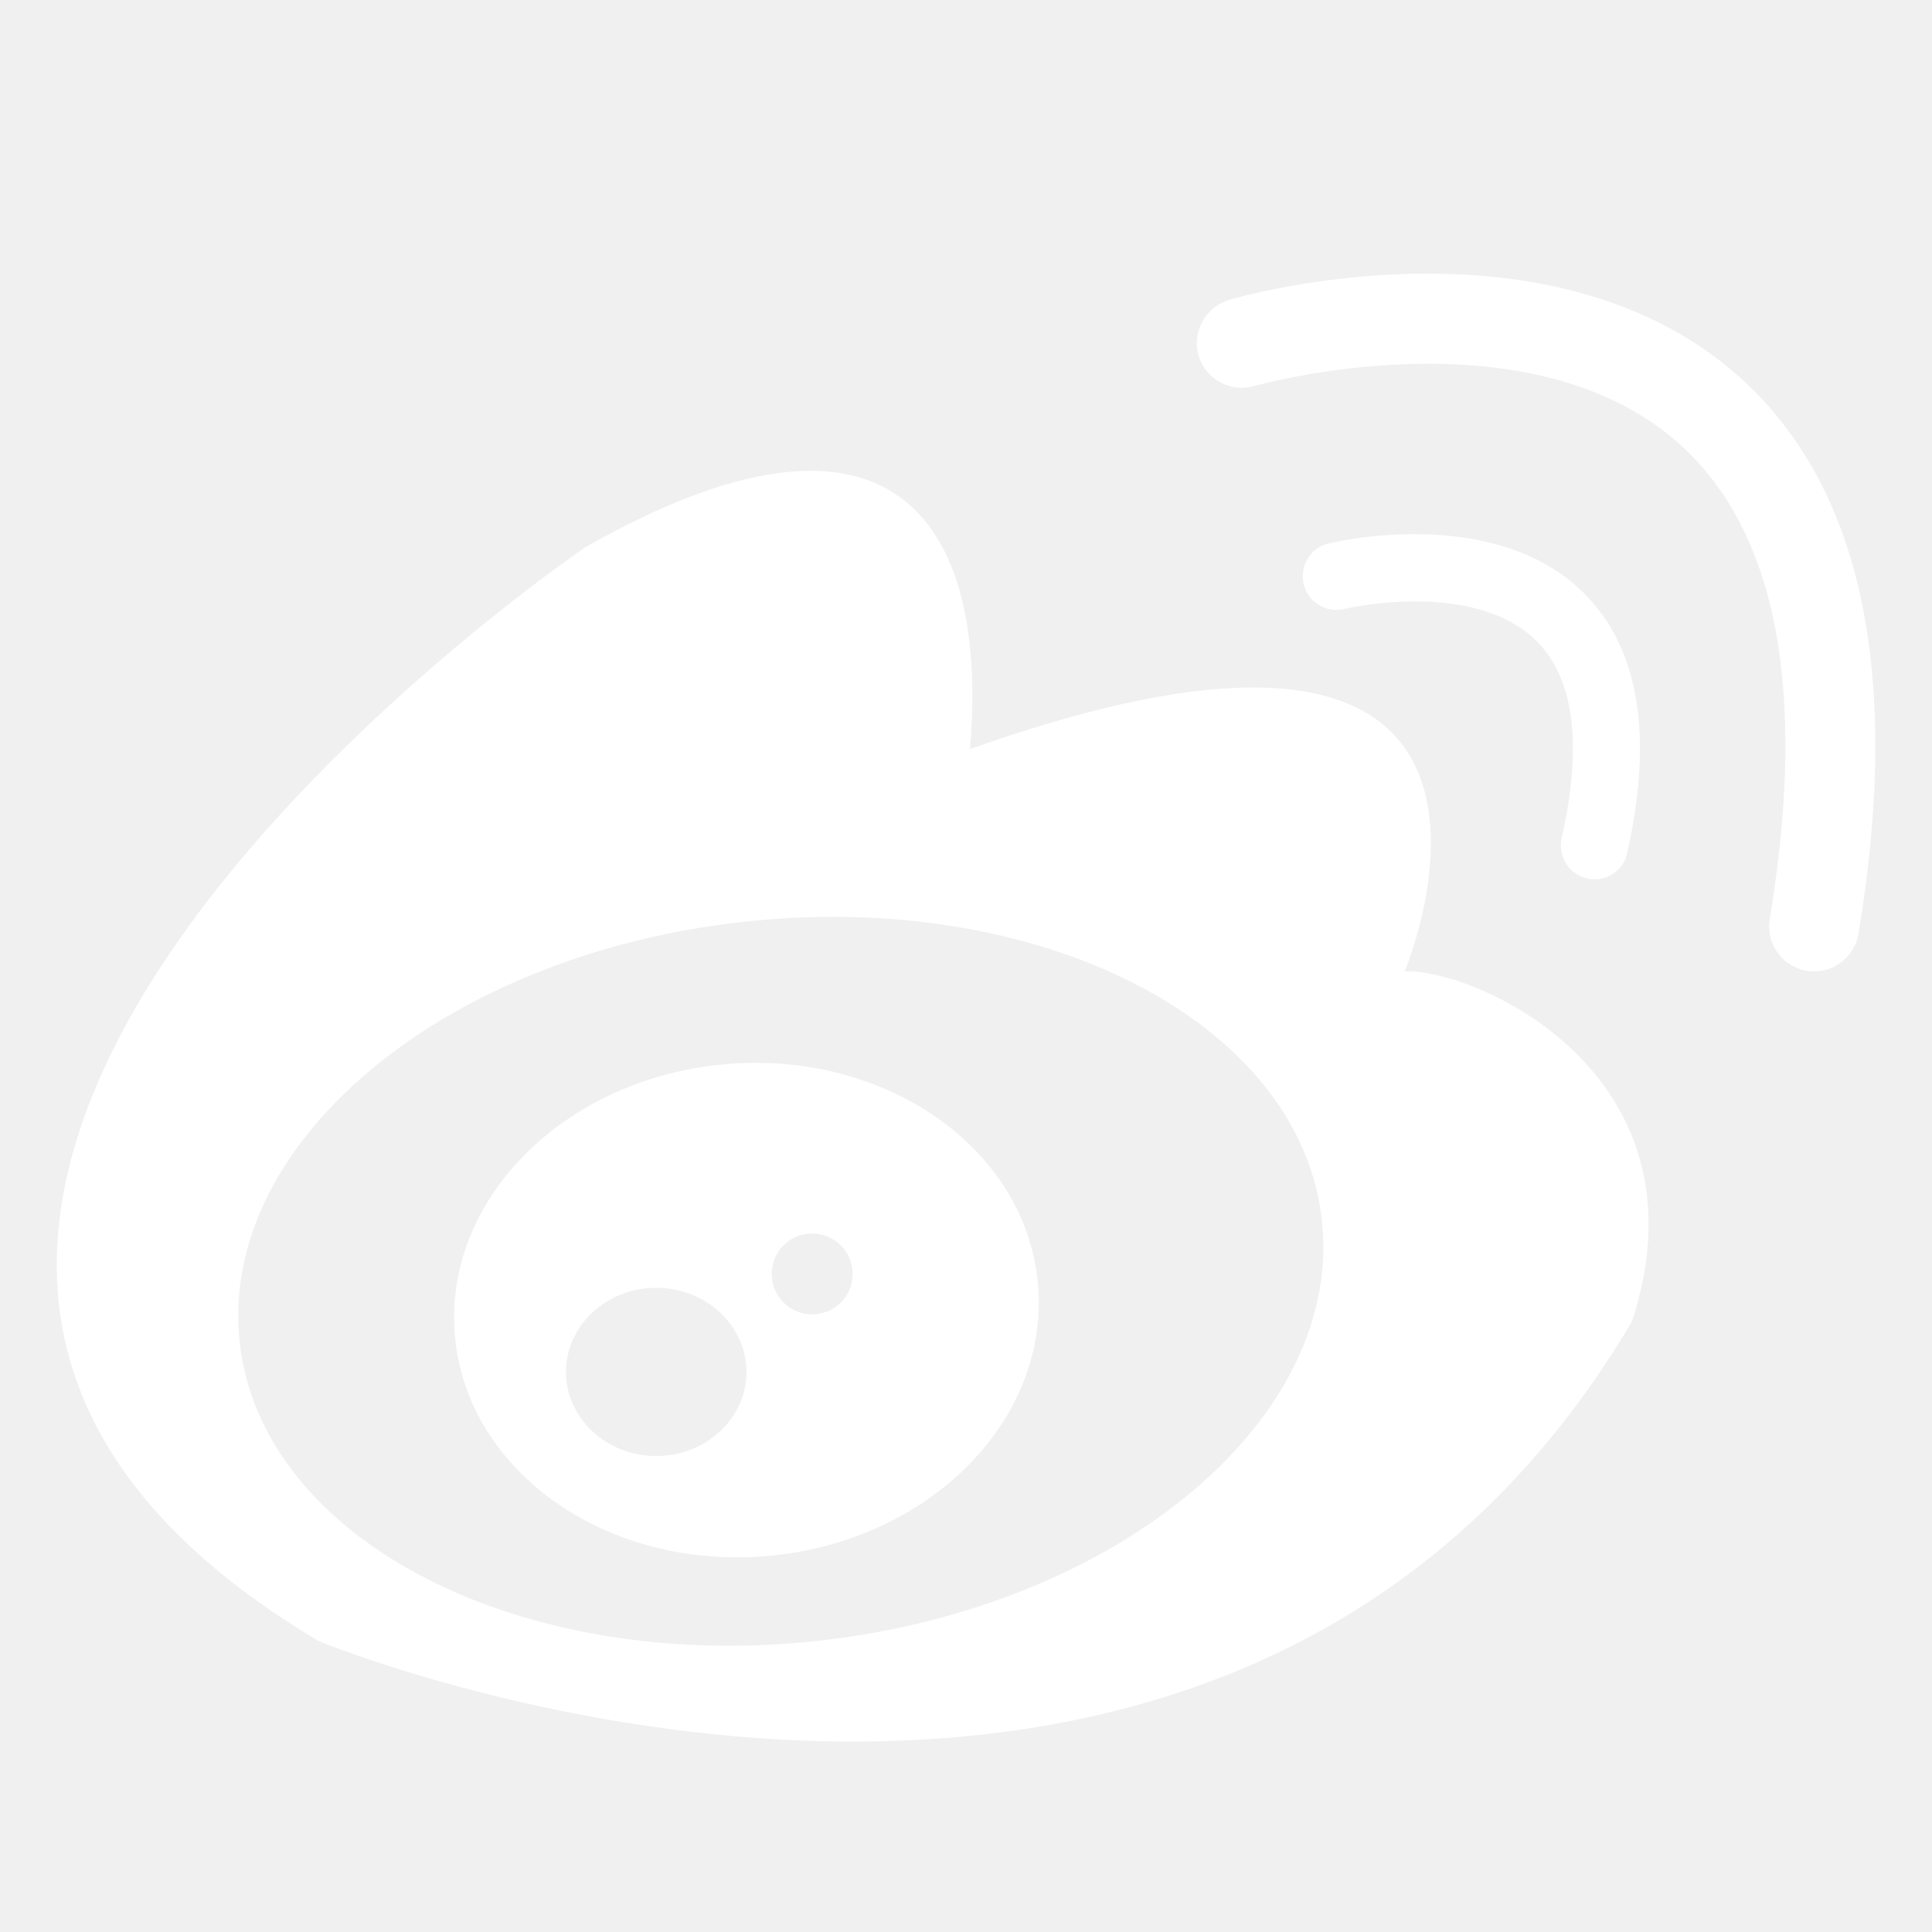
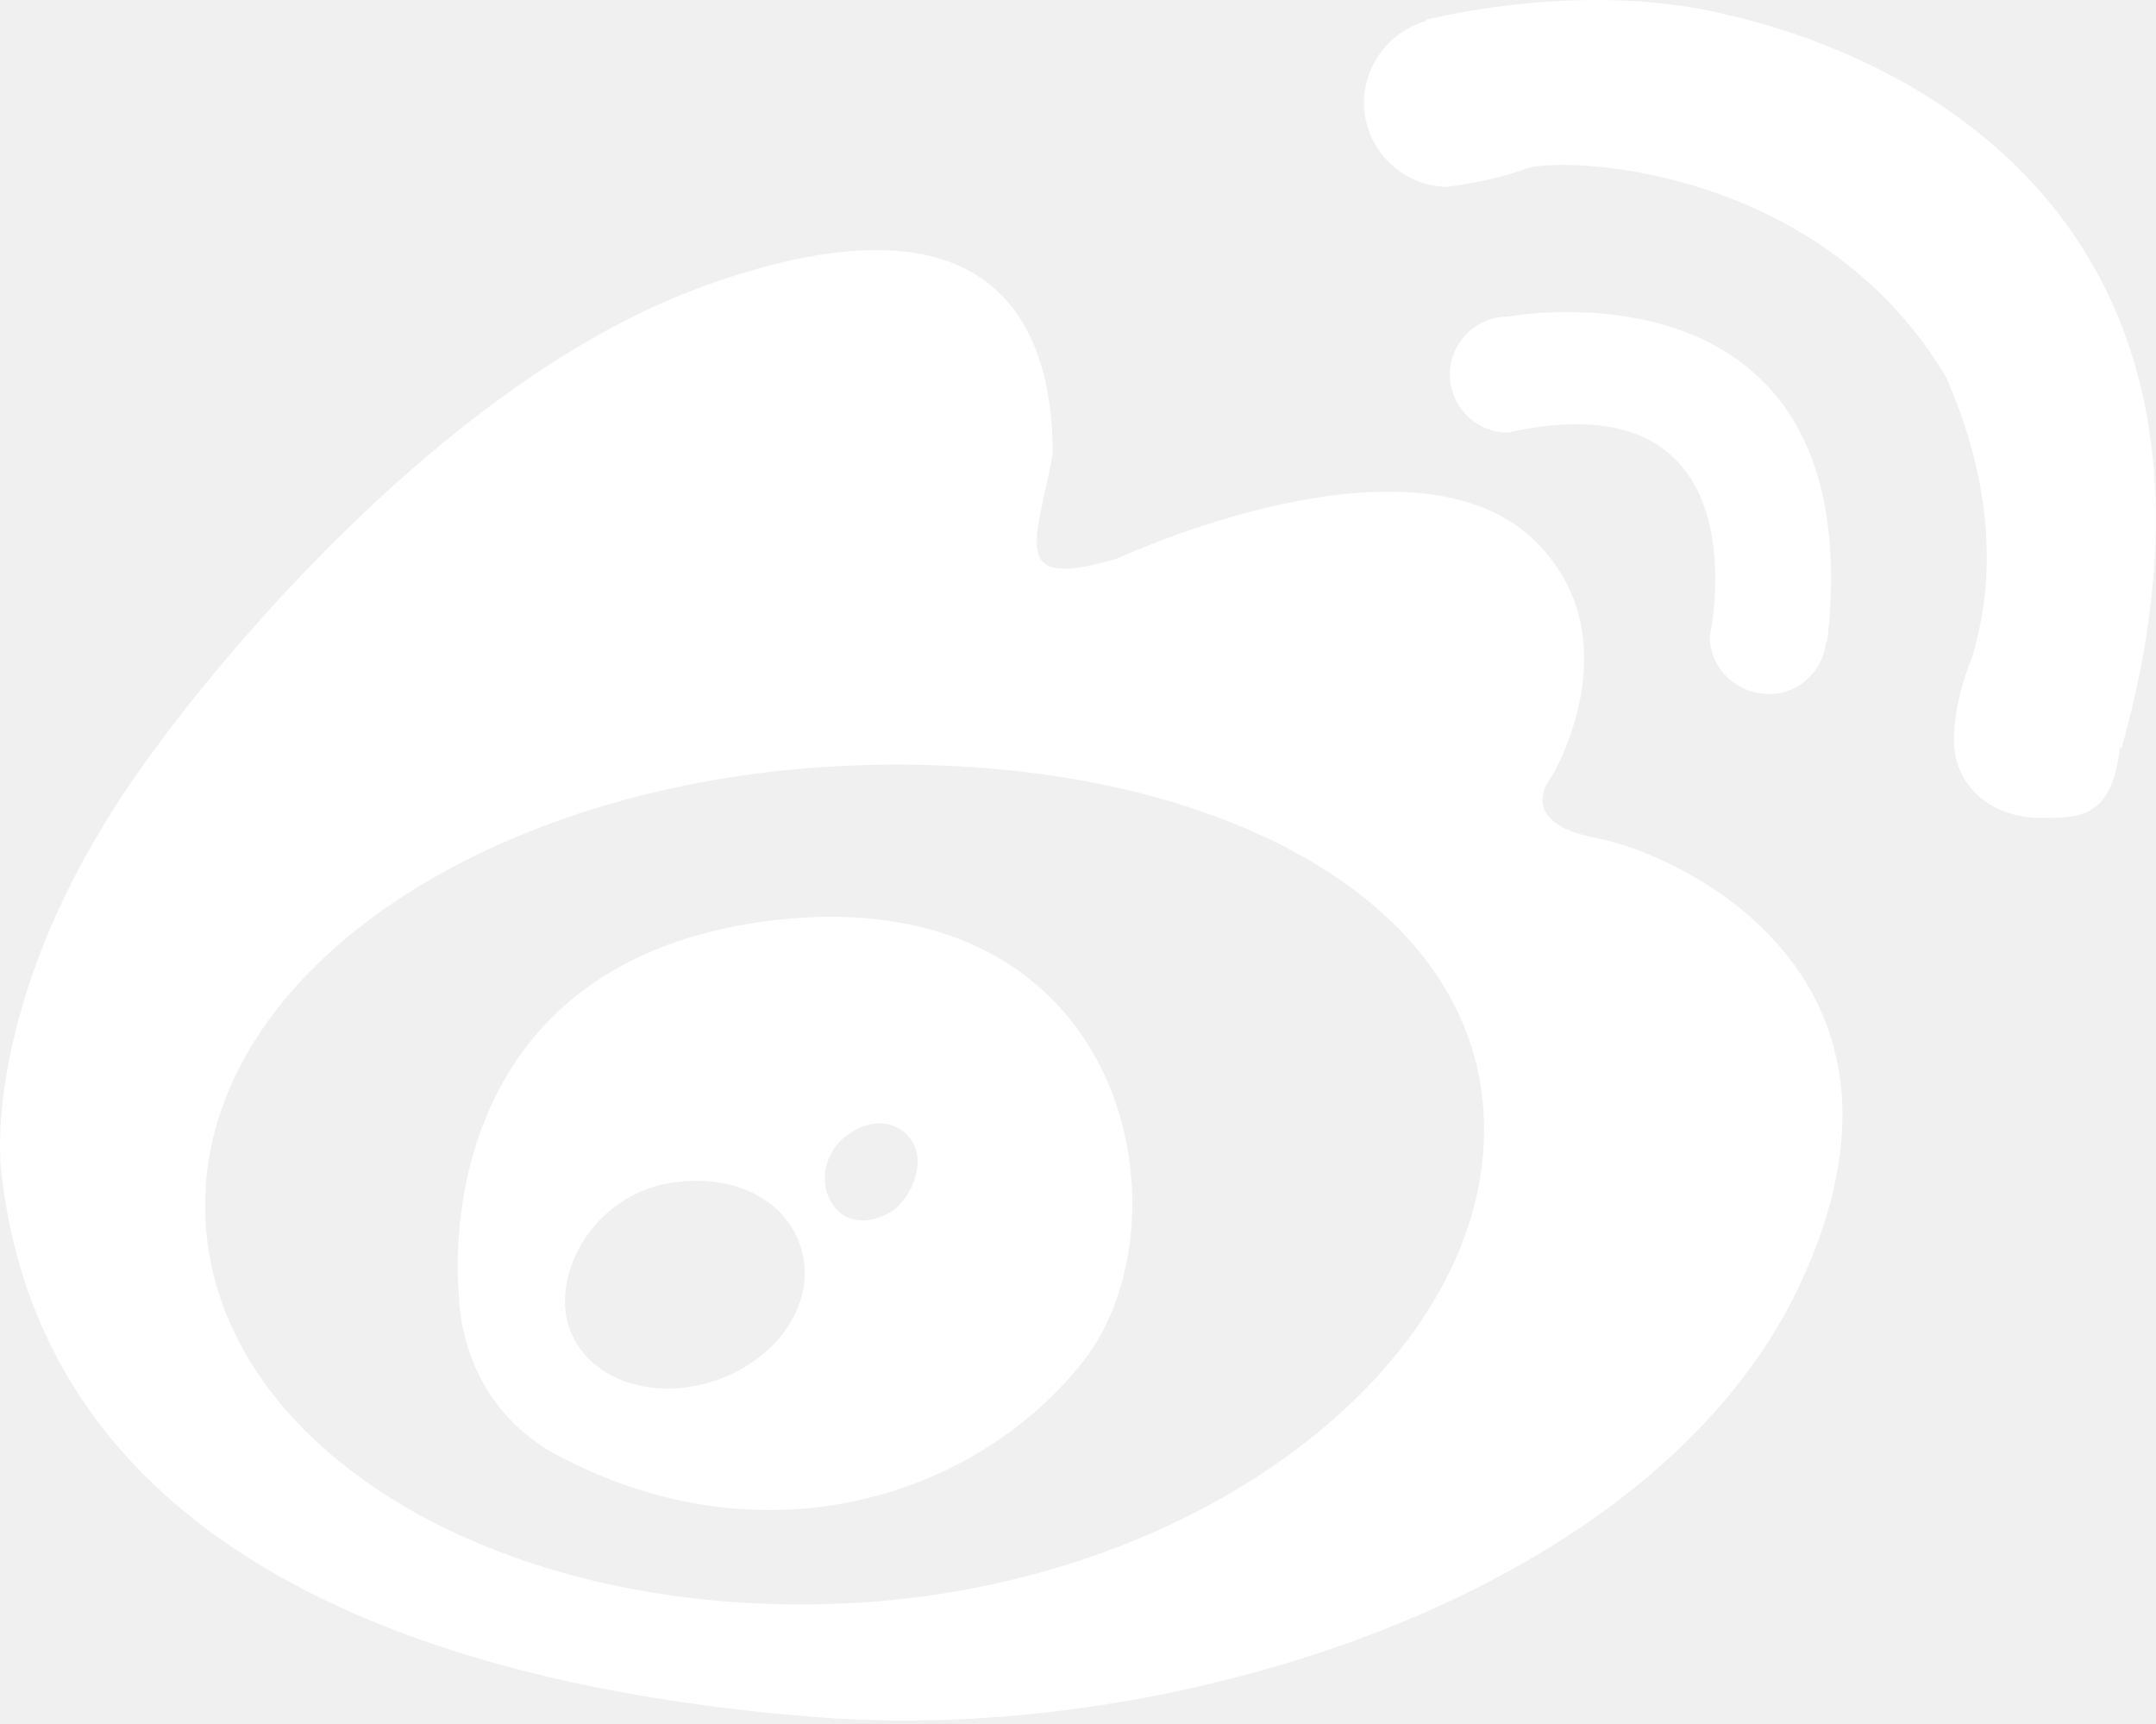
- <svg xmlns="http://www.w3.org/2000/svg" t="1586716034072" class="icon" viewBox="0 0 1024 1024" version="1.1" p-id="5740" width="200" height="200">
+ <svg xmlns="http://www.w3.org/2000/svg" t="1586744243390" class="icon" viewBox="0 0 1281 1024" version="1.1" p-id="5546" width="250.195" height="200">
  <defs>
    <style type="text/css" />
  </defs>
-   <path d="M845.248 466.048c-1.344 0-2.688-0.064-4.032-0.448-9.536-2.112-15.616-11.648-13.504-21.312 11.2-49.728 6.592-84.992-13.568-104.768-33.344-32.768-100.928-16.96-101.568-16.768-9.664 2.368-19.328-3.584-21.568-13.12-2.304-9.6 3.456-19.2 13.12-21.568 3.584-0.896 87.424-20.736 134.912 25.856 29.568 29.056 37.504 75.456 23.424 138.112-1.728 8.384-9.088 14.016-17.216 14.016z" fill="#ffffff" p-id="5741" />
-   <path d="M961.536 514.88c-1.344 0-2.56-0.128-3.968-0.32-12.928-2.176-21.696-14.464-19.584-27.328 20.032-121.088 3.84-205.888-48.192-252.224-80.256-71.296-223.616-30.784-225.088-30.4-12.544 3.648-25.728-3.648-29.44-16.192-3.584-12.544 3.648-25.728 16.32-29.504 6.784-2.048 169.6-48.32 269.76 40.384 65.216 57.856 86.656 157.312 63.68 295.616-1.984 11.712-12.032 19.968-23.488 19.968zM744.512 514.88s98.688-234.816-230.4-117.824c10.432-123.392-43.136-198.272-203.776-107.072 0 0-521.92 353.856-141.248 579.904 0 0 478.72 197.76 695.936-169.536 43.072-132.288-84.8-187.456-120.512-185.472zM435.648 869.44C277.312 887.552 139.136 817.152 127.104 712S233.6 506.944 391.936 488.832c158.4-18.24 296.576 52.224 308.608 157.312 12.096 105.088-106.56 205.12-264.896 223.296z" fill="#ffffff" p-id="5742" />
-   <path d="M550.144 680.384c-6.528-71.936-81.024-124.032-166.336-116.288-85.312 7.744-149.184 72.256-142.656 144.256 6.528 72 80.96 124.096 166.272 116.288 85.376-7.68 149.184-72.32 142.72-144.256z m-202.368 91.328c-26.368 0-47.808-19.968-47.808-44.544 0-24.576 21.44-44.608 47.808-44.608 26.496 0 47.872 20.032 47.872 44.608 0 24.576-21.44 44.544-47.872 44.544z m82.688-75.072c-11.84 0-21.44-9.536-21.44-21.376 0-11.904 9.6-21.504 21.44-21.504s21.44 9.6 21.44 21.504c0.064 11.776-9.6 21.376-21.44 21.376z" fill="#ffffff" p-id="5743" />
+   <path d="M948.258 497.845c-49.915-9.499-26.075-36.877-26.075-36.877s48.611-80.832-9.499-138.942C840.233 249.574 664.6 331.524 664.6 331.524c-66.491 20.115-48.611-9.499-39.112-61.835 0-60.531-21.419-163.9-200.591-102.065-178.427 60.717-331.524 275.649-331.524 275.649C-13.534 585.755 0.62 694.897 0.62 694.897c26.075 243.428 284.962 309.919 485.553 325.378 211.393 16.576 496.355-72.451 582.961-256.466 86.792-184.015-70.961-256.466-120.876-265.964zM501.818 952.666c-210.089 9.499-379.949-96.105-379.949-236.351 0-140.06 169.86-251.623 379.949-261.308 210.089-9.499 379.949 75.99 379.949 216.049 0 140.246-169.86 272.111-379.949 281.609z m0 0" fill="#ffffff" p-id="5547" />
+   <path d="M460.284 546.642c-211.393 24.957-187.553 223.313-187.553 223.313s-1.117 61.649 56.992 93.87c123.483 66.491 250.506 26.075 314.575-55.875 64.07-83.254 27.192-285.148-184.015-261.308z m-53.454 277.698c-39.112 4.842-71.147-17.88-71.147-51.032 0-33.339 28.496-67.609 67.609-71.147 45.072-4.842 74.872 21.419 74.872 54.571-0.186 33.152-32.221 62.952-71.334 67.609z m124.601-105.603c-14.341 9.499-29.614 8.381-36.877-3.539-8.381-11.92-4.656-30.917 8.381-40.416 15.459-11.92 32.035-8.381 39.112 3.539 7.264 11.92 1.304 29.8-10.616 40.416z m0 0" fill="#ffffff" p-id="5548" />
+   <path d="M1051.627 412.356c16.576 0 30.917-13.037 33.152-29.614 0-1.117 1.117-2.421 1.117-3.539C1110.854 147.696 895.922 188.112 895.922 188.112c-18.997 0-34.456 15.459-34.456 34.456S876.925 257.024 895.922 257.024c154.401-34.456 119.945 121.062 119.945 121.062 0 18.811 15.459 34.27 35.76 34.27z m0 0" fill="#ffffff" p-id="5549" />
+   <path d="M1025.365 8.567c-73.569-17.88-150.862-2.98-172.095 1.862-1.117 0-3.539 0.931-4.842 0.931-1.117 0-1.117 1.117-1.117 1.117-21.419 5.96-36.877 26.075-36.877 48.611 0 27.379 22.536 49.915 49.915 49.915 0 0 27.379-3.539 46.376-10.802 17.88-7.077 172.095-4.842 249.388 123.483 41.534 93.87 17.88 156.822 15.459 167.438 0 0-10.616 23.84-10.616 48.611 0 27.379 22.536 46.19 51.032 46.19 22.536 0 42.837 1.117 47.494-41.534h1.117c81.764-292.971-100.947-404.907-235.233-435.824z m0 0" fill="#ffffff" p-id="5550" />
</svg>
